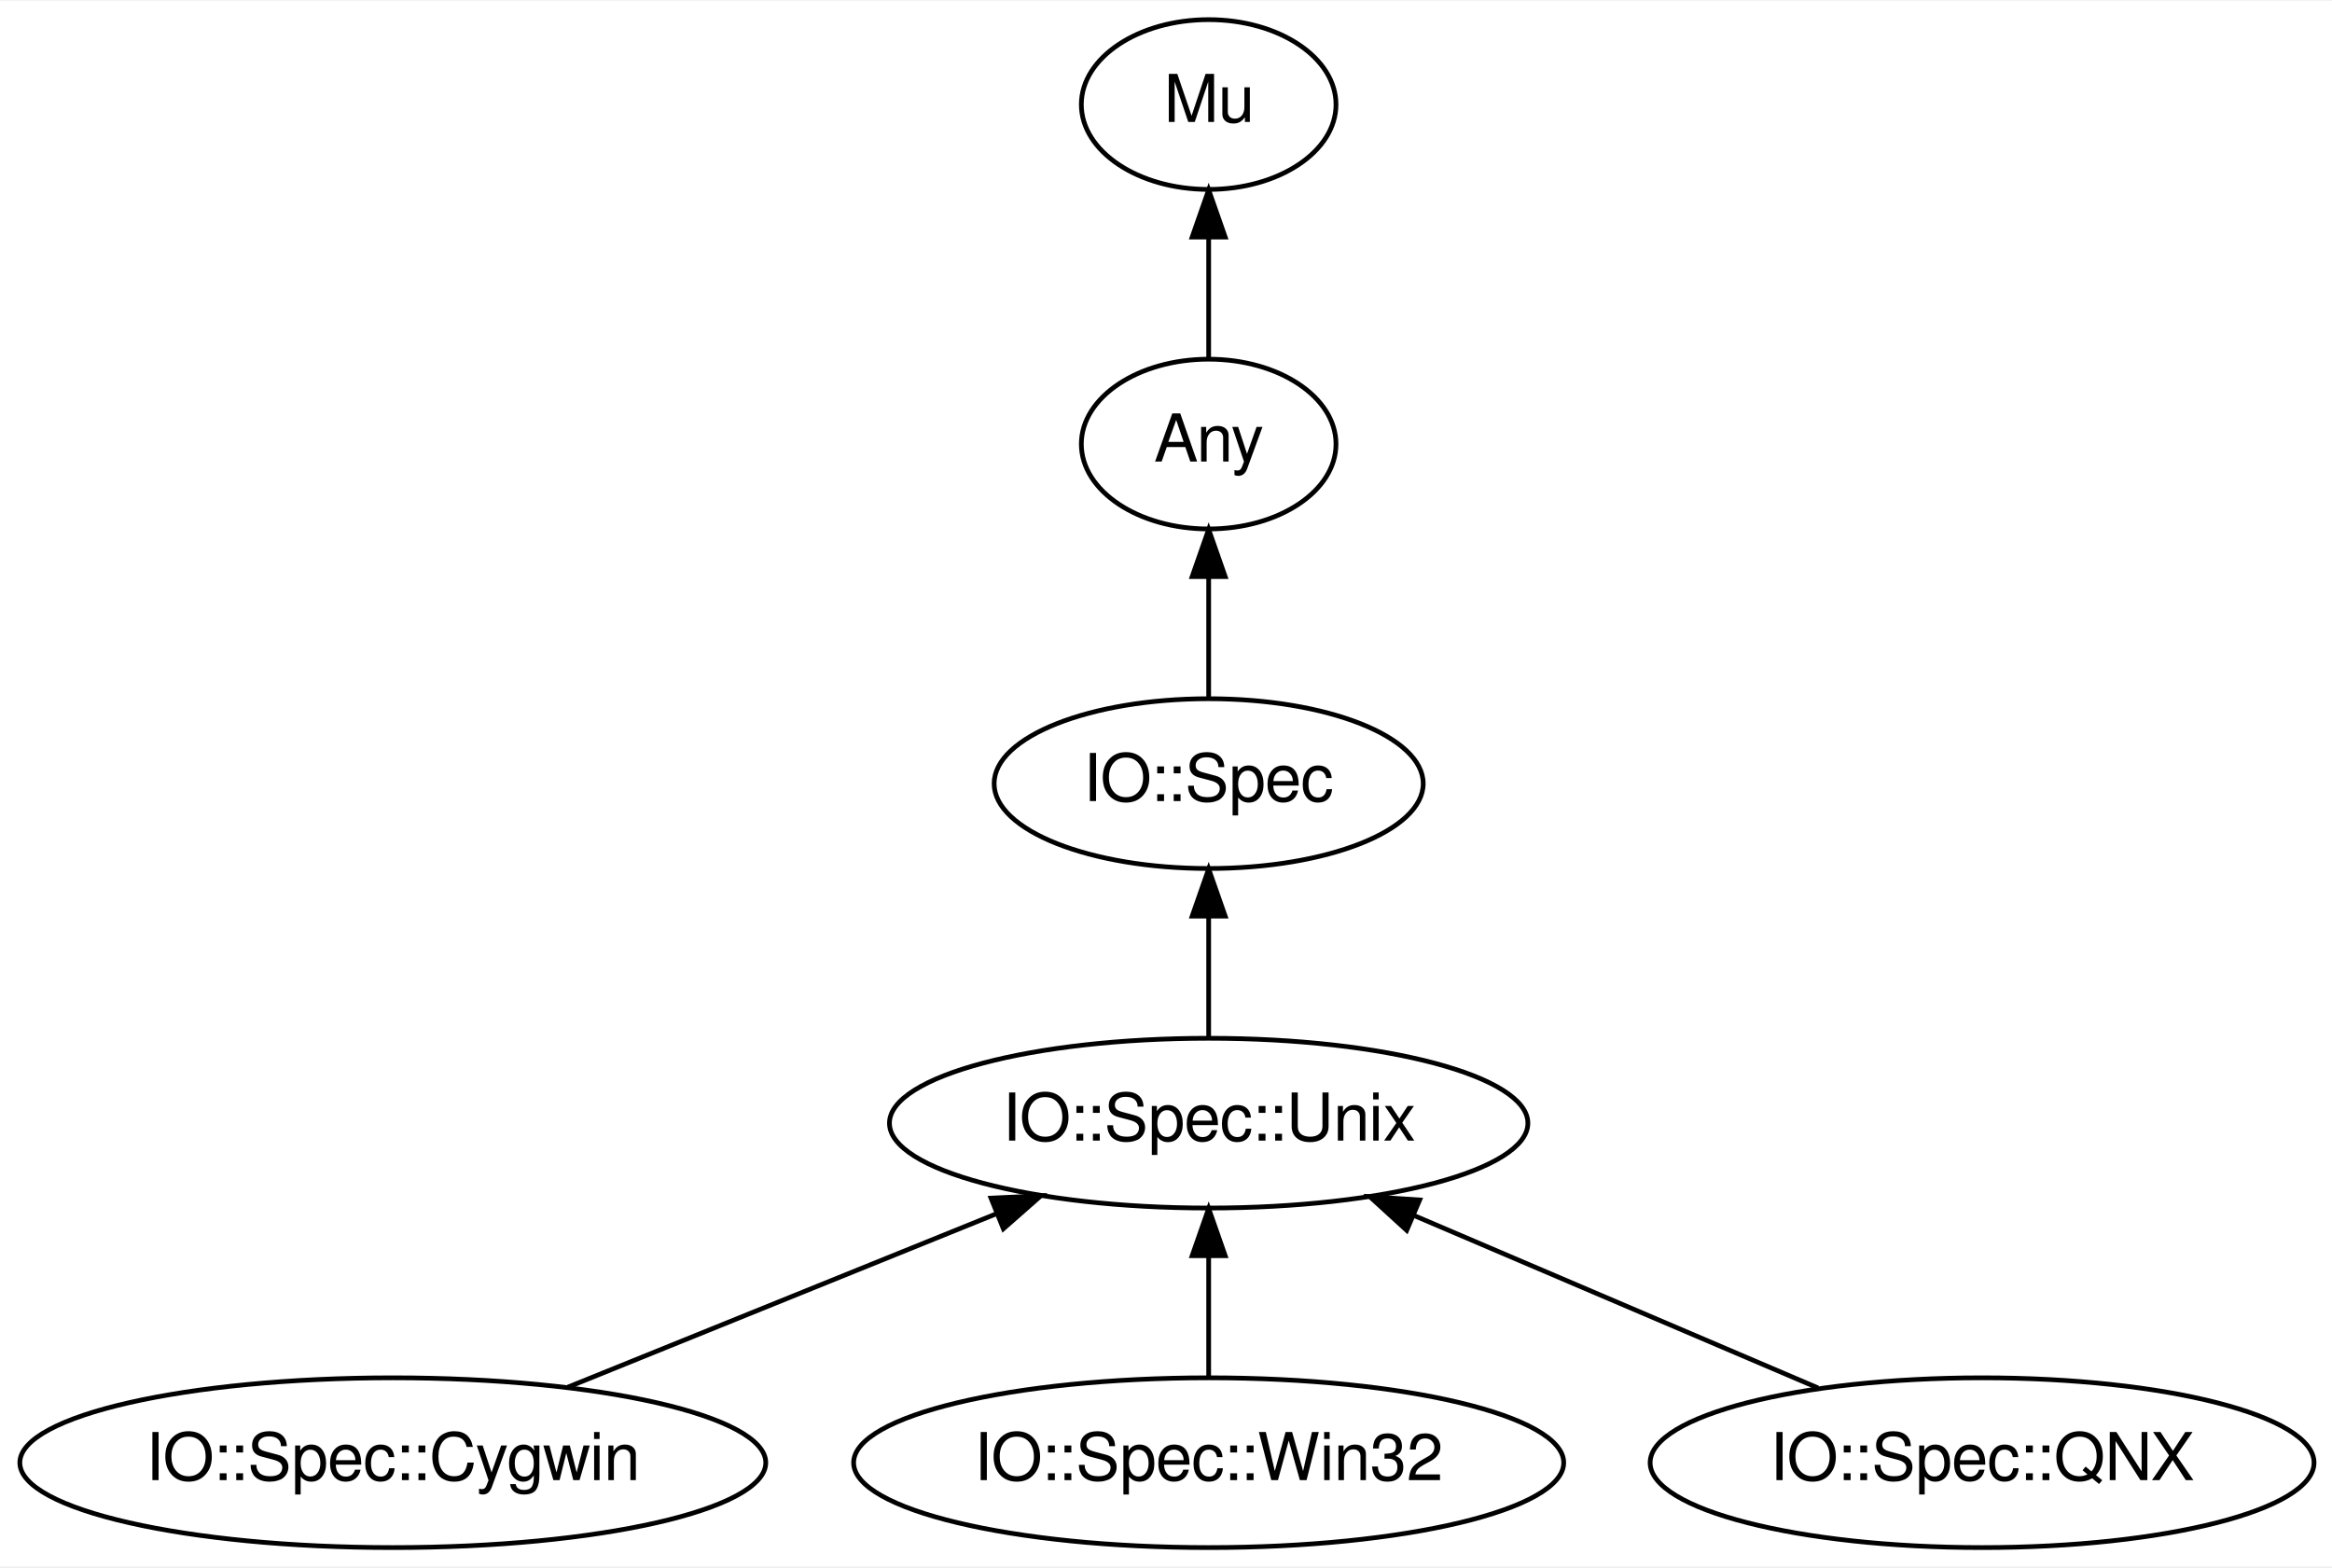
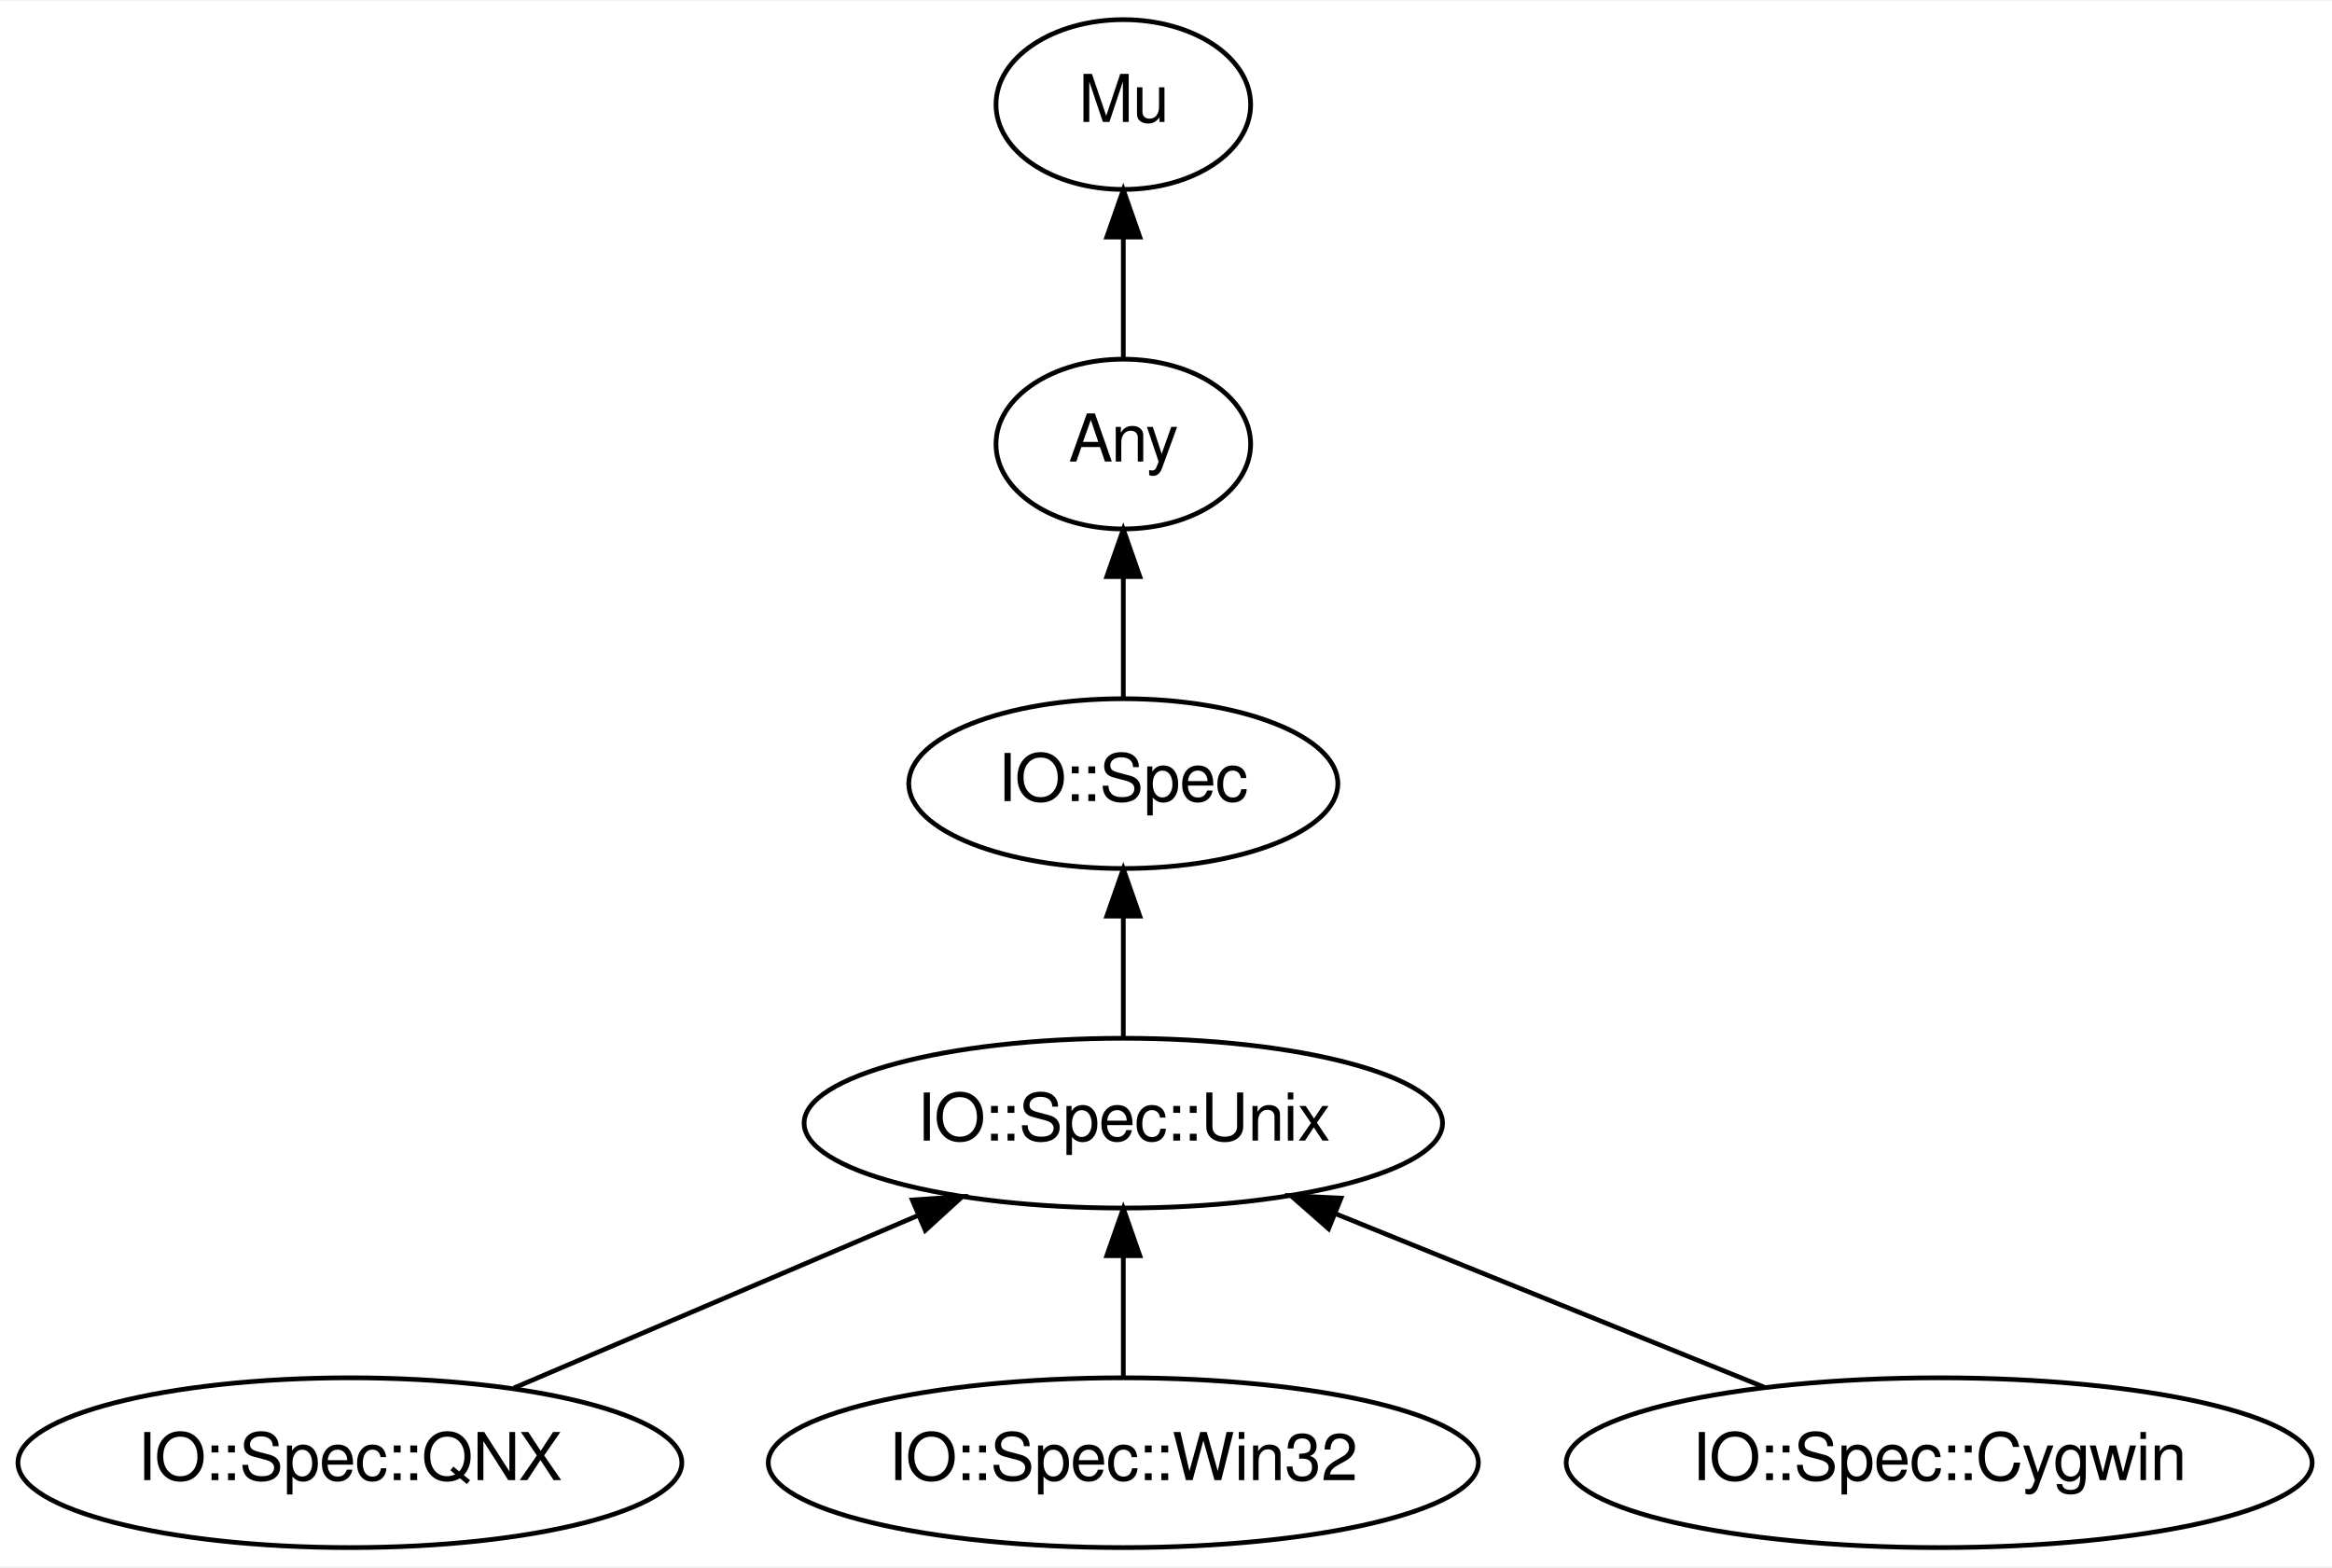
<svg xmlns="http://www.w3.org/2000/svg" xmlns:xlink="http://www.w3.org/1999/xlink" width="494pt" height="332pt" viewBox="0.00 0.00 494.49 332.00">
  <g id="graph0" class="graph" transform="scale(1 1) rotate(0) translate(4 328)">
    <polygon fill="white" stroke="none" points="-4,4 -4,-328 490.487,-328 490.487,4 -4,4" />
    <g id="node1" class="node">
      <g id="a_node1">
        <a xlink:href="/type/IO::Spec" xlink:title="IO::Spec">
-           <ellipse fill="none" stroke="#000000" cx="252.293" cy="-162" rx="45.492" ry="18" />
-           <text text-anchor="middle" x="252.293" y="-158.3" font-family="FreeSans" font-size="14.00" fill="#000000">IO::Spec</text>
+           <ellipse fill="none" stroke="#000000" cx="234.194" cy="-162" rx="45.492" ry="18" />
+           <text text-anchor="middle" x="234.194" y="-158.3" font-family="FreeSans" font-size="14.00" fill="#000000">IO::Spec</text>
        </a>
      </g>
    </g>
    <g id="node3" class="node">
      <g id="a_node3">
        <a xlink:href="/type/Any" xlink:title="Any">
-           <ellipse fill="none" stroke="#000000" cx="252.293" cy="-234" rx="27" ry="18" />
-           <text text-anchor="middle" x="252.293" y="-230.3" font-family="FreeSans" font-size="14.00" fill="#000000">Any</text>
+           <ellipse fill="none" stroke="#000000" cx="234.194" cy="-234" rx="27" ry="18" />
+           <text text-anchor="middle" x="234.194" y="-230.3" font-family="FreeSans" font-size="14.00" fill="#000000">Any</text>
        </a>
      </g>
    </g>
    <g id="edge1" class="edge">
-       <path fill="none" stroke="#000000" d="M252.293,-180.303C252.293,-188.017 252.293,-197.288 252.293,-205.888" />
-       <polygon fill="#000000" stroke="#000000" points="248.793,-205.896 252.293,-215.896 255.793,-205.896 248.793,-205.896" />
+       <path fill="none" stroke="#000000" d="M234.194,-180.303C234.194,-188.017 234.194,-197.288 234.194,-205.888" />
+       <polygon fill="#000000" stroke="#000000" points="230.694,-205.896 234.194,-215.896 237.694,-205.896 230.694,-205.896" />
    </g>
    <g id="node2" class="node">
      <g id="a_node2">
        <a xlink:href="/type/Mu" xlink:title="Mu">
-           <ellipse fill="none" stroke="#000000" cx="252.293" cy="-306" rx="27" ry="18" />
-           <text text-anchor="middle" x="252.293" y="-302.3" font-family="FreeSans" font-size="14.00" fill="#000000">Mu</text>
+           <ellipse fill="none" stroke="#000000" cx="234.194" cy="-306" rx="27" ry="18" />
+           <text text-anchor="middle" x="234.194" y="-302.3" font-family="FreeSans" font-size="14.00" fill="#000000">Mu</text>
        </a>
      </g>
    </g>
    <g id="edge2" class="edge">
-       <path fill="none" stroke="#000000" d="M252.293,-252.303C252.293,-260.017 252.293,-269.288 252.293,-277.888" />
-       <polygon fill="#000000" stroke="#000000" points="248.793,-277.896 252.293,-287.896 255.793,-277.896 248.793,-277.896" />
+       <path fill="none" stroke="#000000" d="M234.194,-252.303C234.194,-260.017 234.194,-269.288 234.194,-277.888" />
+       <polygon fill="#000000" stroke="#000000" points="230.694,-277.896 234.194,-287.896 237.694,-277.896 230.694,-277.896" />
    </g>
    <g id="node4" class="node">
      <g id="a_node4">
        <a xlink:href="/type/IO::Spec::Unix" xlink:title="IO::Spec::Unix">
-           <ellipse fill="none" stroke="#000000" cx="252.293" cy="-90" rx="67.688" ry="18" />
-           <text text-anchor="middle" x="252.293" y="-86.3" font-family="FreeSans" font-size="14.00" fill="#000000">IO::Spec::Unix</text>
+           <ellipse fill="none" stroke="#000000" cx="234.194" cy="-90" rx="67.688" ry="18" />
+           <text text-anchor="middle" x="234.194" y="-86.3" font-family="FreeSans" font-size="14.00" fill="#000000">IO::Spec::Unix</text>
        </a>
      </g>
    </g>
    <g id="edge3" class="edge">
-       <path fill="none" stroke="#000000" d="M252.293,-108.303C252.293,-116.017 252.293,-125.288 252.293,-133.888" />
-       <polygon fill="#000000" stroke="#000000" points="248.793,-133.896 252.293,-143.896 255.793,-133.896 248.793,-133.896" />
+       <path fill="none" stroke="#000000" d="M234.194,-108.303C234.194,-116.017 234.194,-125.288 234.194,-133.888" />
+       <polygon fill="#000000" stroke="#000000" points="230.694,-133.896 234.194,-143.896 237.694,-133.896 230.694,-133.896" />
    </g>
    <g id="node5" class="node">
      <g id="a_node5">
-         <a xlink:href="/type/IO::Spec::Cygwin" xlink:title="IO::Spec::Cygwin">
-           <ellipse fill="none" stroke="#000000" cx="79.293" cy="-18" rx="79.087" ry="18" />
-           <text text-anchor="middle" x="79.293" y="-14.3" font-family="FreeSans" font-size="14.00" fill="#000000">IO::Spec::Cygwin</text>
+         <a xlink:href="/type/IO::Spec::QNX" xlink:title="IO::Spec::QNX">
+           <ellipse fill="none" stroke="#000000" cx="70.194" cy="-18" rx="70.388" ry="18" />
+           <text text-anchor="middle" x="70.194" y="-14.3" font-family="FreeSans" font-size="14.00" fill="#000000">IO::Spec::QNX</text>
        </a>
      </g>
    </g>
    <g id="edge4" class="edge">
-       <path fill="none" stroke="#000000" d="M116.406,-34.017C142.961,-44.761 178.854,-59.285 207.083,-70.707" />
-       <polygon fill="#000000" stroke="#000000" points="206.137,-74.1 216.72,-74.606 208.763,-67.611 206.137,-74.1" />
+       <path fill="none" stroke="#000000" d="M104.974,-33.845C129.929,-44.497 163.734,-58.926 190.509,-70.354" />
+       <polygon fill="#000000" stroke="#000000" points="189.455,-73.71 200.026,-74.416 192.203,-67.272 189.455,-73.71" />
    </g>
    <g id="node6" class="node">
      <g id="a_node6">
        <a xlink:href="/type/IO::Spec::Win32" xlink:title="IO::Spec::Win32">
-           <ellipse fill="none" stroke="#000000" cx="252.293" cy="-18" rx="75.287" ry="18" />
-           <text text-anchor="middle" x="252.293" y="-14.3" font-family="FreeSans" font-size="14.00" fill="#000000">IO::Spec::Win32</text>
+           <ellipse fill="none" stroke="#000000" cx="234.194" cy="-18" rx="75.287" ry="18" />
+           <text text-anchor="middle" x="234.194" y="-14.3" font-family="FreeSans" font-size="14.00" fill="#000000">IO::Spec::Win32</text>
        </a>
      </g>
    </g>
    <g id="edge5" class="edge">
-       <path fill="none" stroke="#000000" d="M252.293,-36.303C252.293,-44.017 252.293,-53.288 252.293,-61.888" />
-       <polygon fill="#000000" stroke="#000000" points="248.793,-61.896 252.293,-71.896 255.793,-61.896 248.793,-61.896" />
+       <path fill="none" stroke="#000000" d="M234.194,-36.303C234.194,-44.017 234.194,-53.288 234.194,-61.888" />
+       <polygon fill="#000000" stroke="#000000" points="230.694,-61.896 234.194,-71.896 237.694,-61.896 230.694,-61.896" />
    </g>
    <g id="node7" class="node">
      <g id="a_node7">
-         <a xlink:href="/type/IO::Spec::QNX" xlink:title="IO::Spec::QNX">
-           <ellipse fill="none" stroke="#000000" cx="416.293" cy="-18" rx="70.388" ry="18" />
-           <text text-anchor="middle" x="416.293" y="-14.3" font-family="FreeSans" font-size="14.00" fill="#000000">IO::Spec::QNX</text>
+         <a xlink:href="/type/IO::Spec::Cygwin" xlink:title="IO::Spec::Cygwin">
+           <ellipse fill="none" stroke="#000000" cx="407.194" cy="-18" rx="79.087" ry="18" />
+           <text text-anchor="middle" x="407.194" y="-14.3" font-family="FreeSans" font-size="14.00" fill="#000000">IO::Spec::Cygwin</text>
        </a>
      </g>
    </g>
    <g id="edge6" class="edge">
-       <path fill="none" stroke="#000000" d="M381.513,-33.845C356.558,-44.497 322.752,-58.926 295.978,-70.354" />
-       <polygon fill="#000000" stroke="#000000" points="294.284,-67.272 286.461,-74.416 297.032,-73.71 294.284,-67.272" />
+       <path fill="none" stroke="#000000" d="M370.081,-34.017C343.526,-44.761 307.633,-59.285 279.404,-70.707" />
+       <polygon fill="#000000" stroke="#000000" points="277.724,-67.611 269.767,-74.606 280.349,-74.1 277.724,-67.611" />
    </g>
  </g>
</svg>
